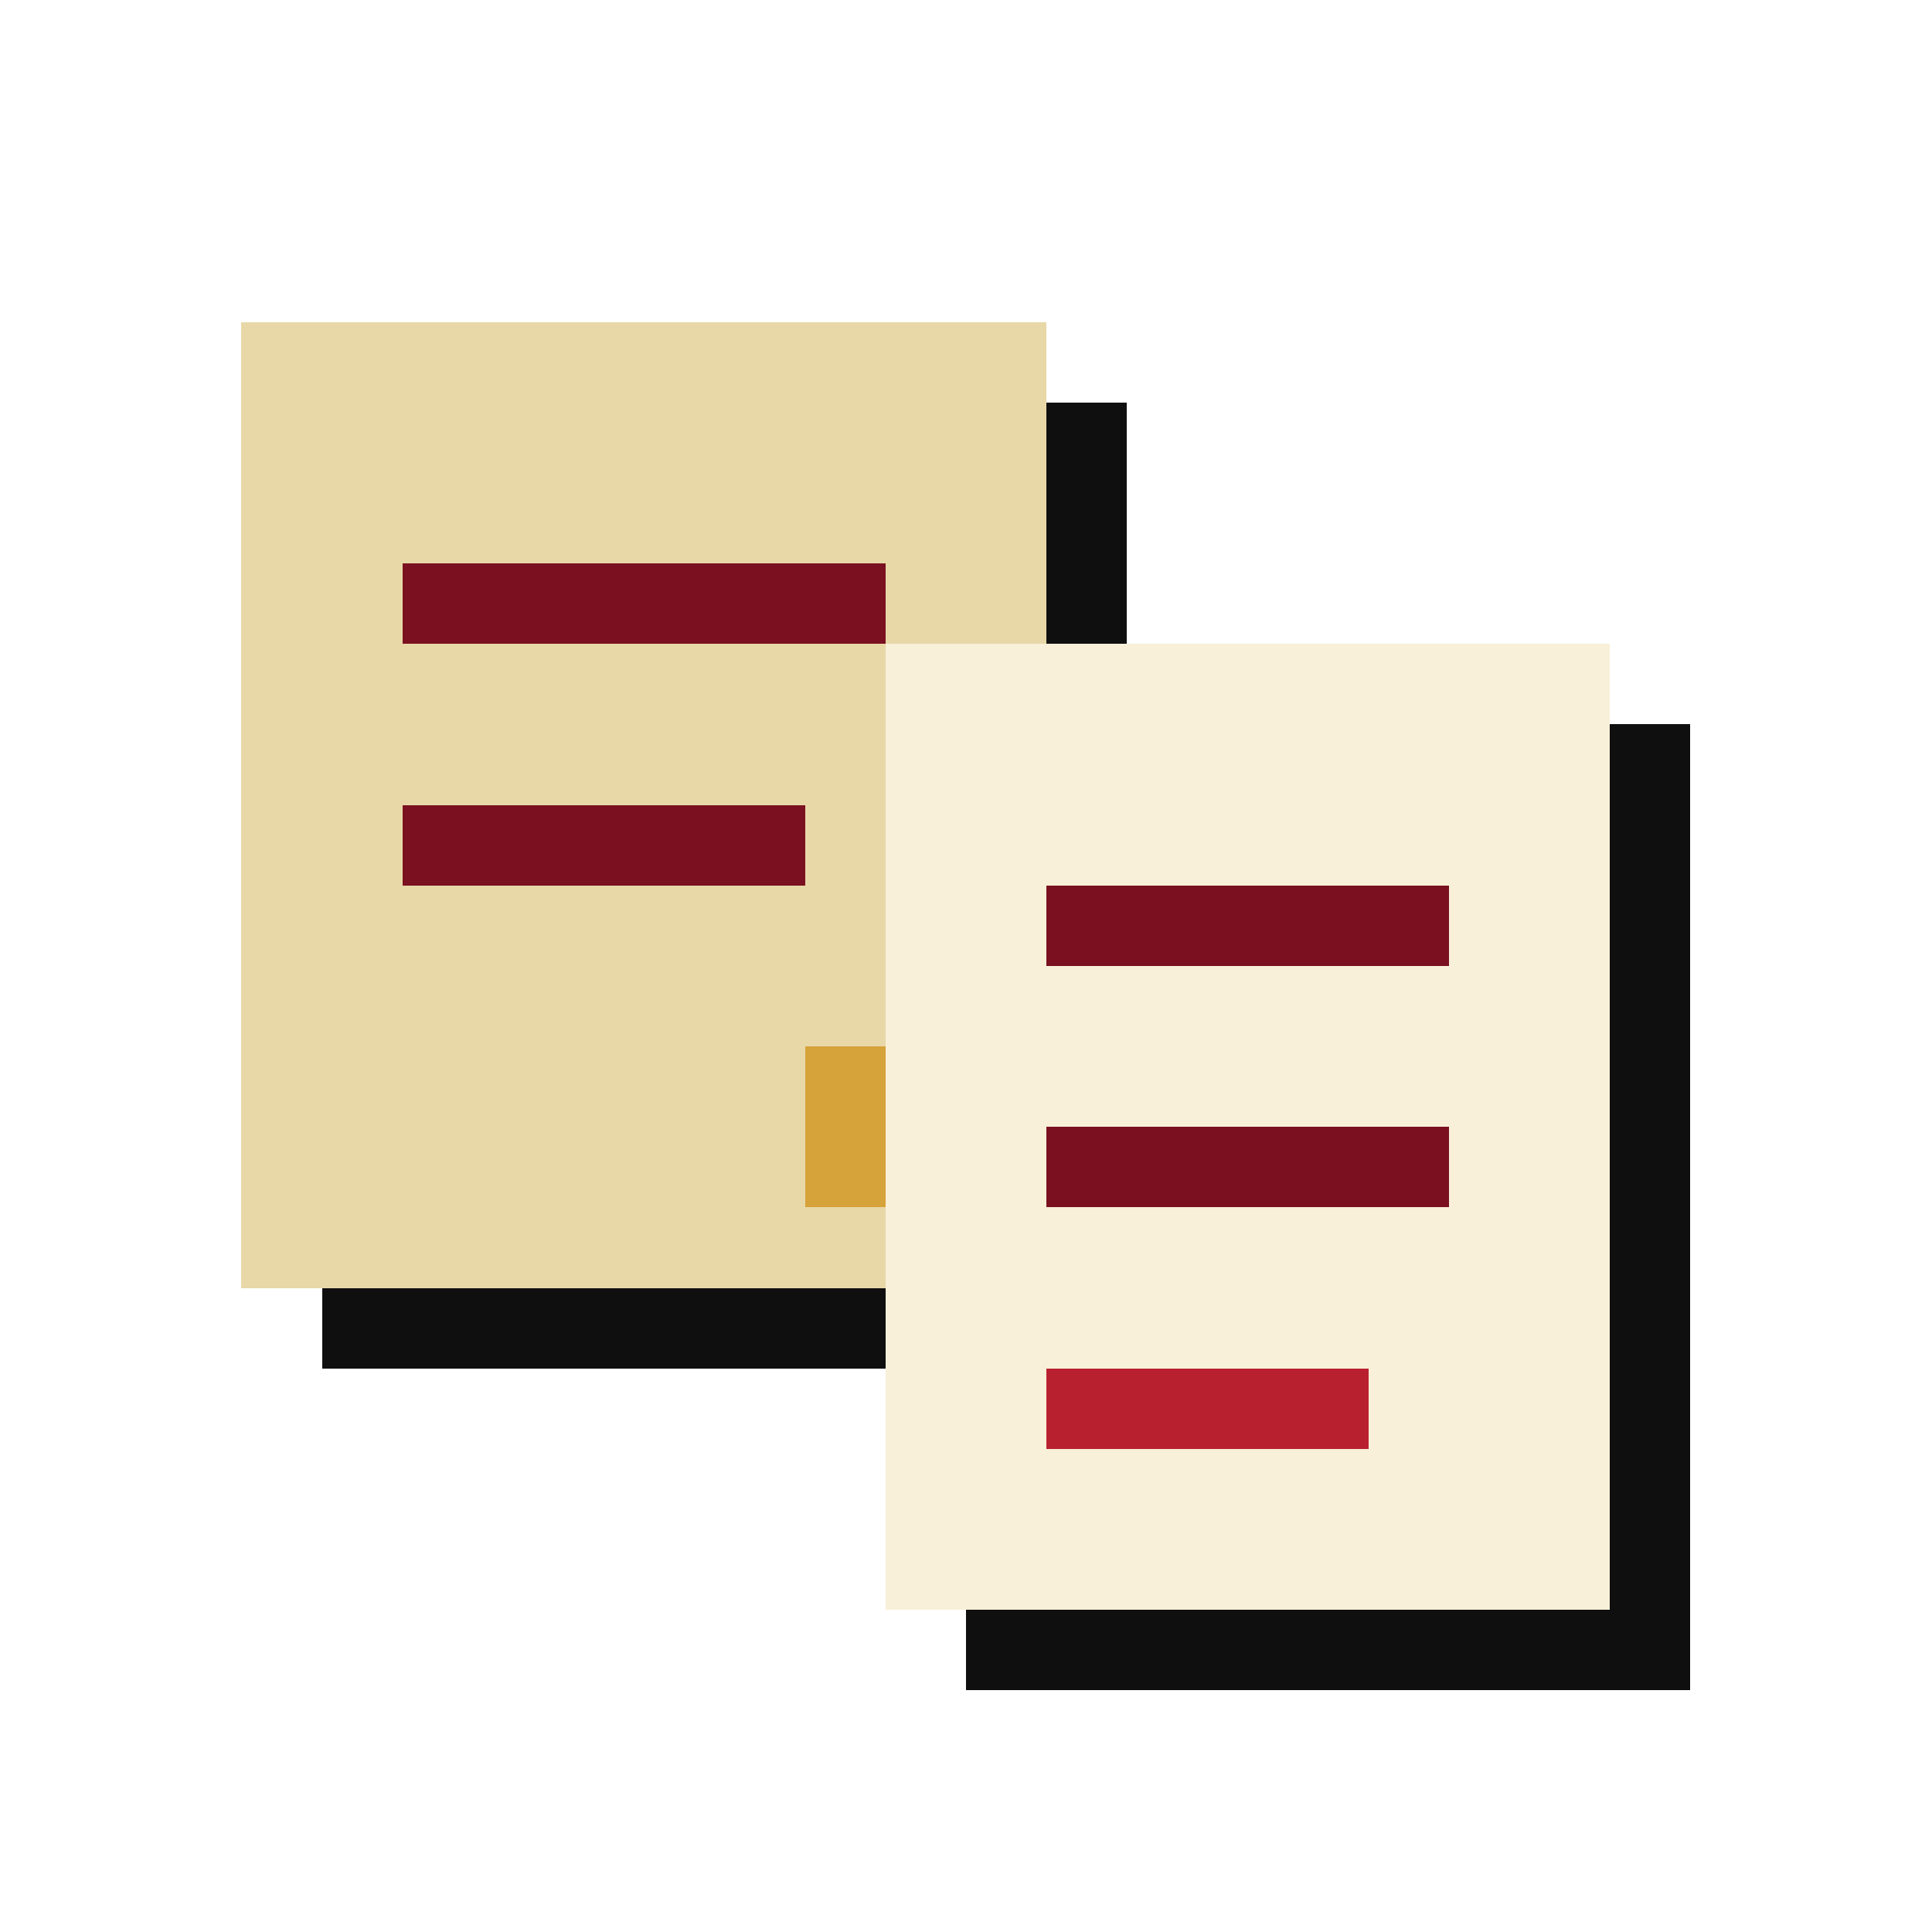
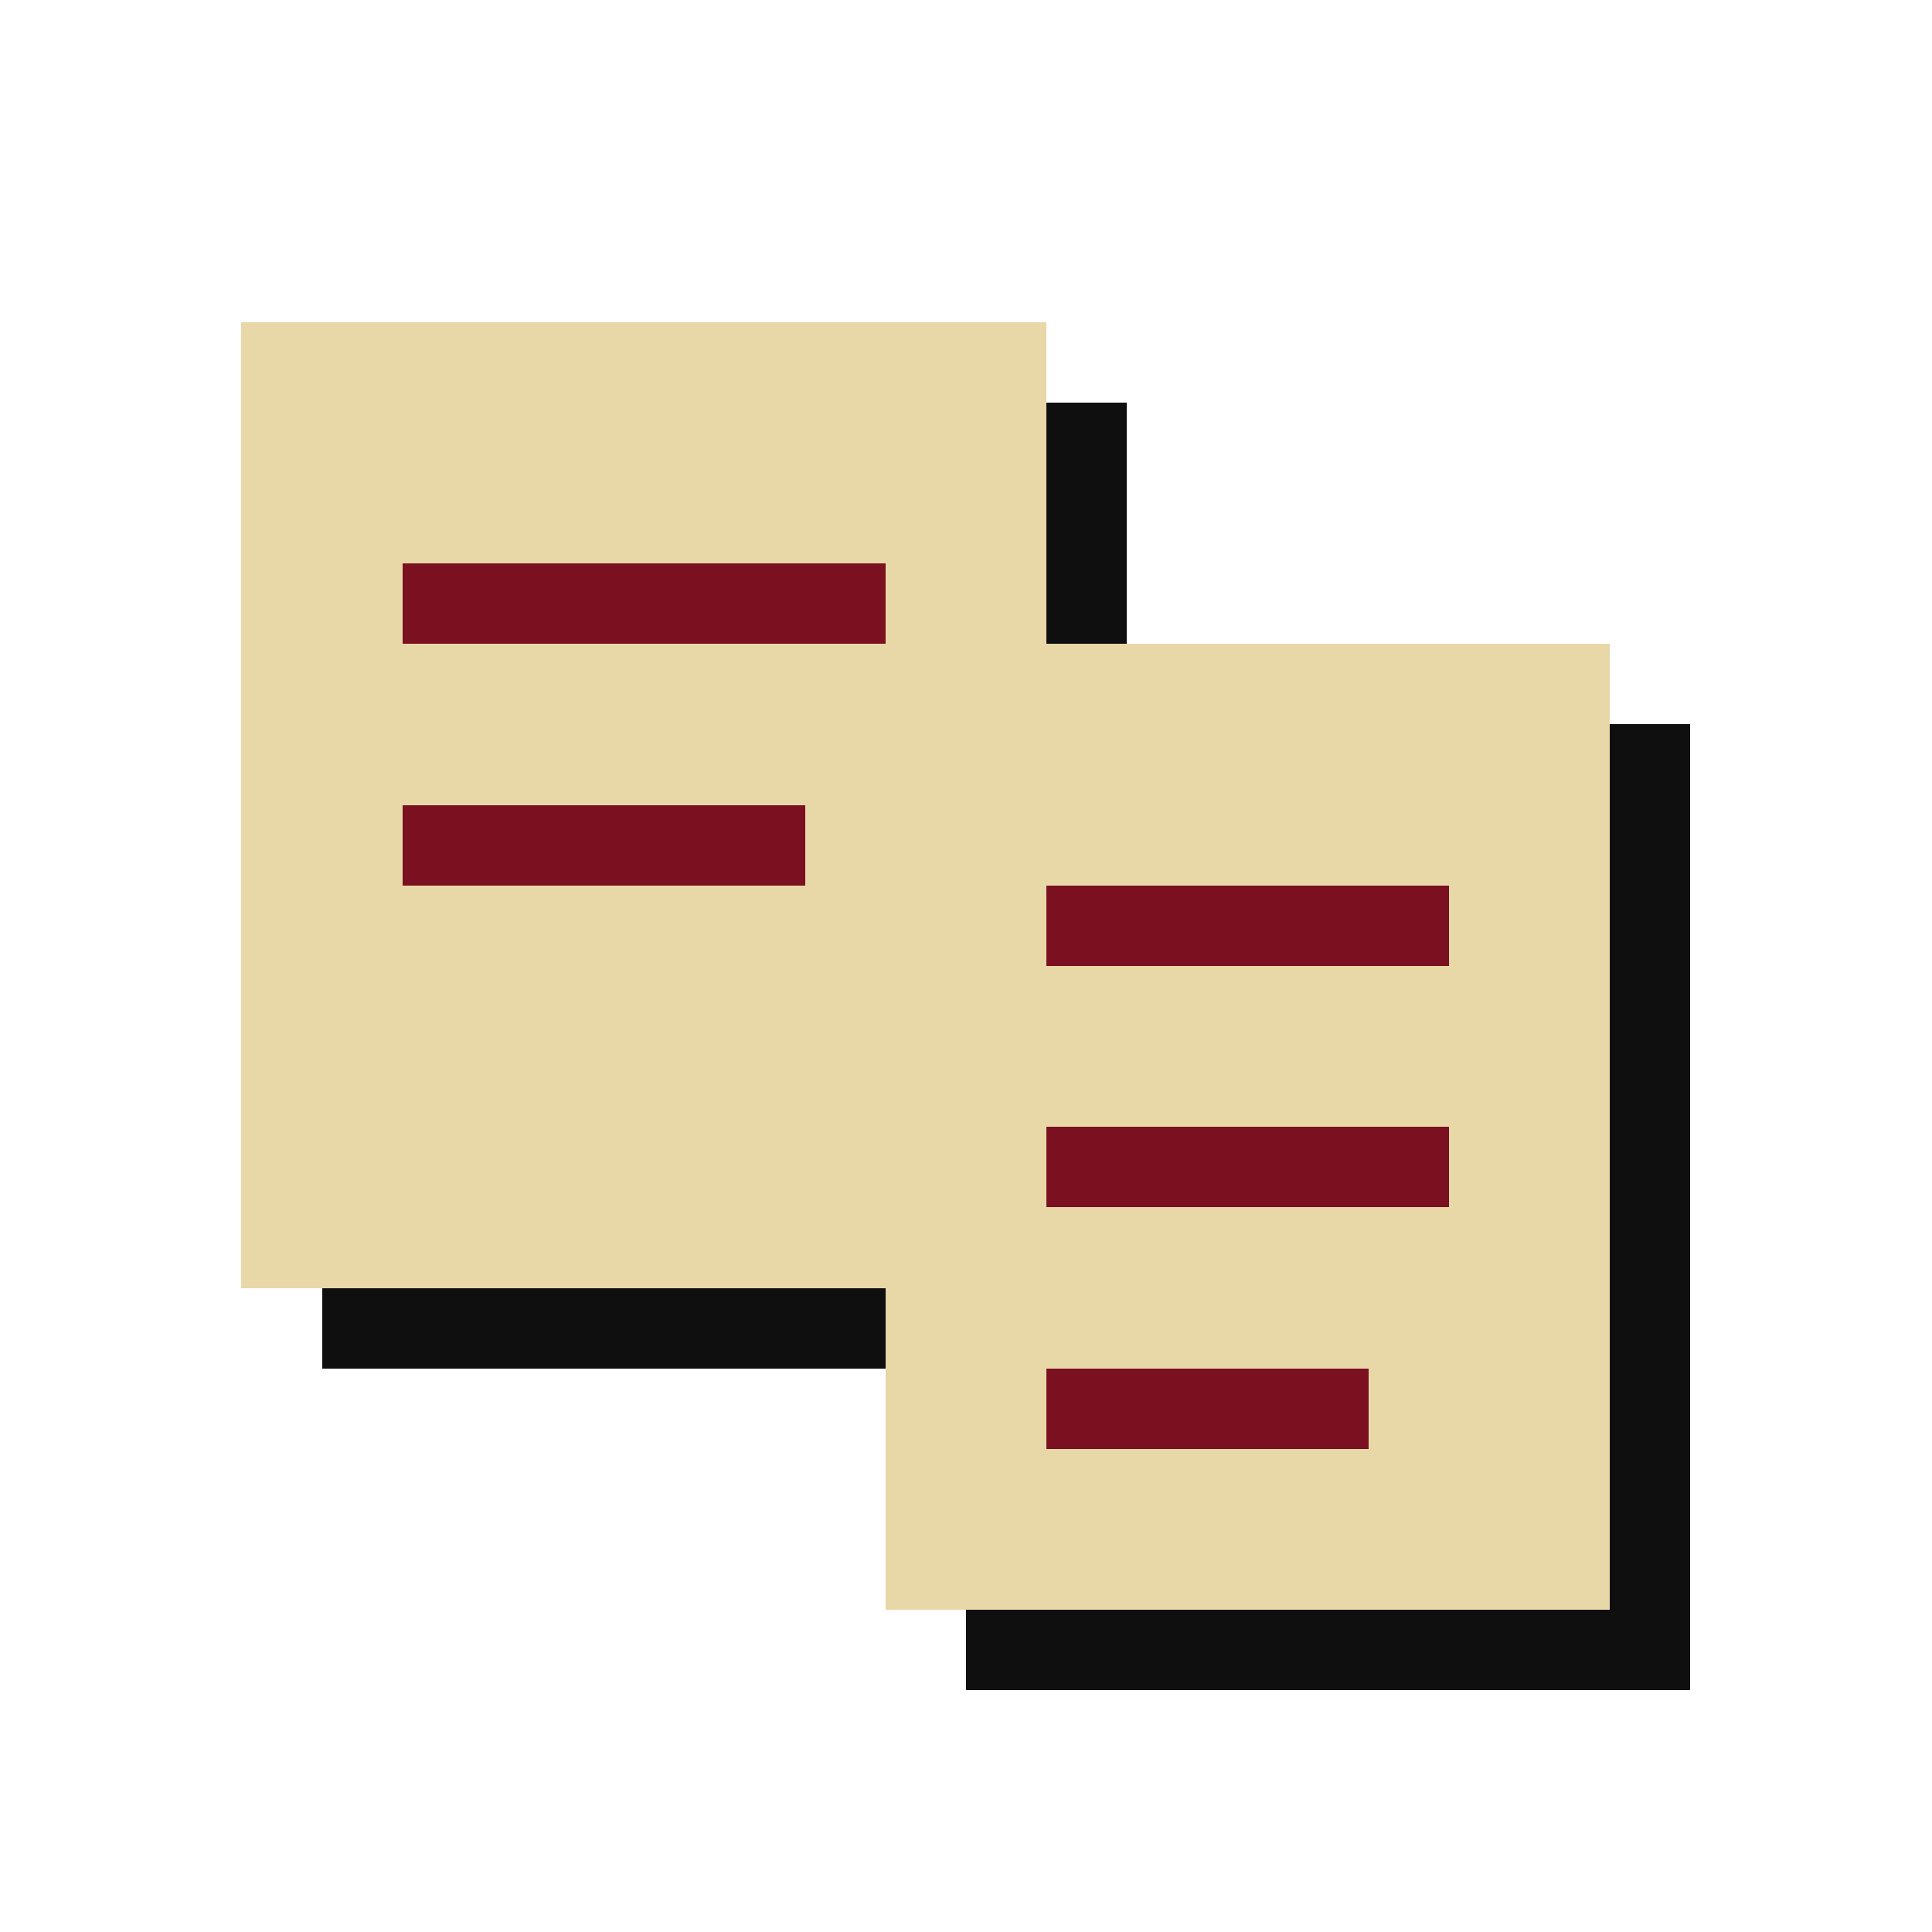
<svg xmlns="http://www.w3.org/2000/svg" width="24" height="24" shape-rendering="crispEdges">
  <rect width="24" height="24" fill="none" />
  <rect x="4" y="5" width="10" height="12" fill="#0F0F0F" />
  <rect x="3" y="4" width="10" height="12" fill="#E8D8A8" />
  <rect x="5" y="7" width="6" height="1" fill="#7A1020" />
  <rect x="5" y="10" width="5" height="1" fill="#7A1020" />
-   <rect x="11" y="8" width="3" height="2" fill="#D6A23A" />
-   <rect x="12" y="10" width="2" height="3" fill="#D6A23A" />
-   <rect x="10" y="13" width="4" height="2" fill="#D6A23A" />
+   <rect x="11" y="8" width="3" height="2" fill="#E8D8A8" />
+   <rect x="12" y="10" width="2" height="3" fill="#E8D8A8" />
+   <rect x="10" y="13" width="4" height="2" fill="#E8D8A8" />
  <rect x="12" y="9" width="9" height="12" fill="#0F0F0F" />
-   <rect x="11" y="8" width="9" height="12" fill="#F8F0D8" />
+   <rect x="11" y="8" width="9" height="12" fill="#E8D8A8" />
  <rect x="13" y="11" width="5" height="1" fill="#7A1020" />
  <rect x="13" y="14" width="5" height="1" fill="#7A1020" />
-   <rect x="13" y="17" width="4" height="1" fill="#B82030" />
+   <rect x="13" y="17" width="4" height="1" fill="#7A1020" />
</svg>
